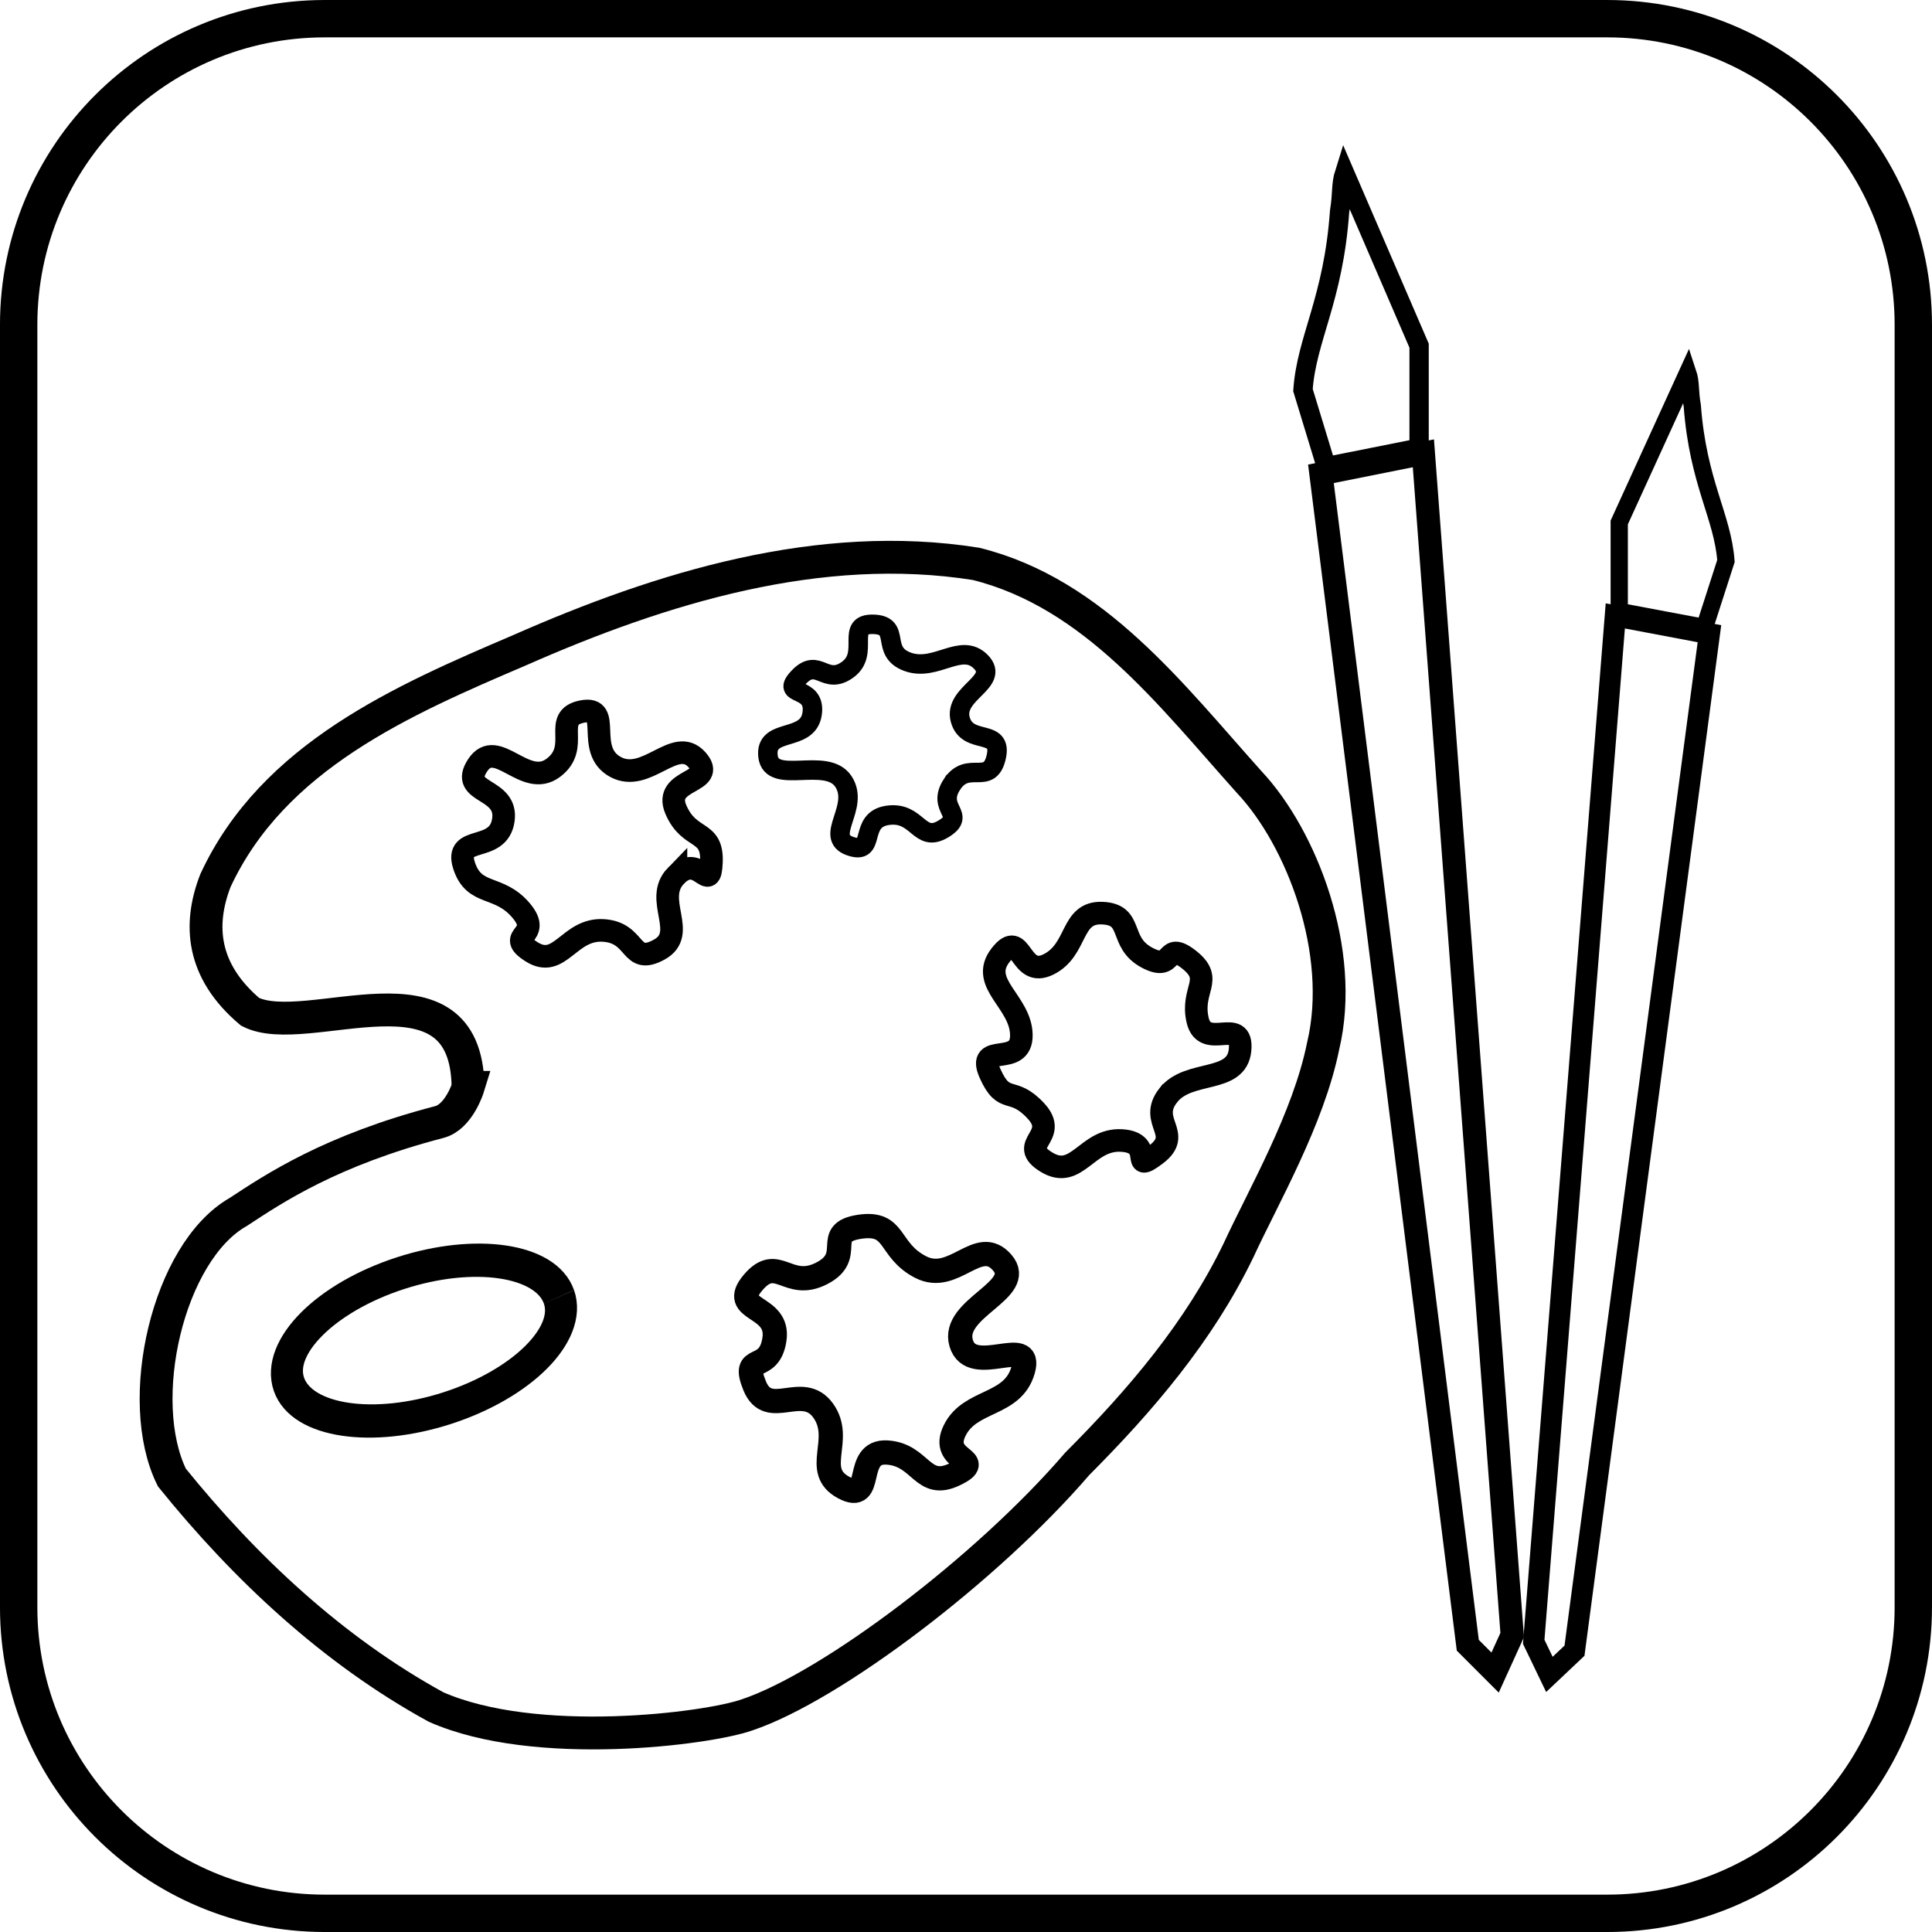
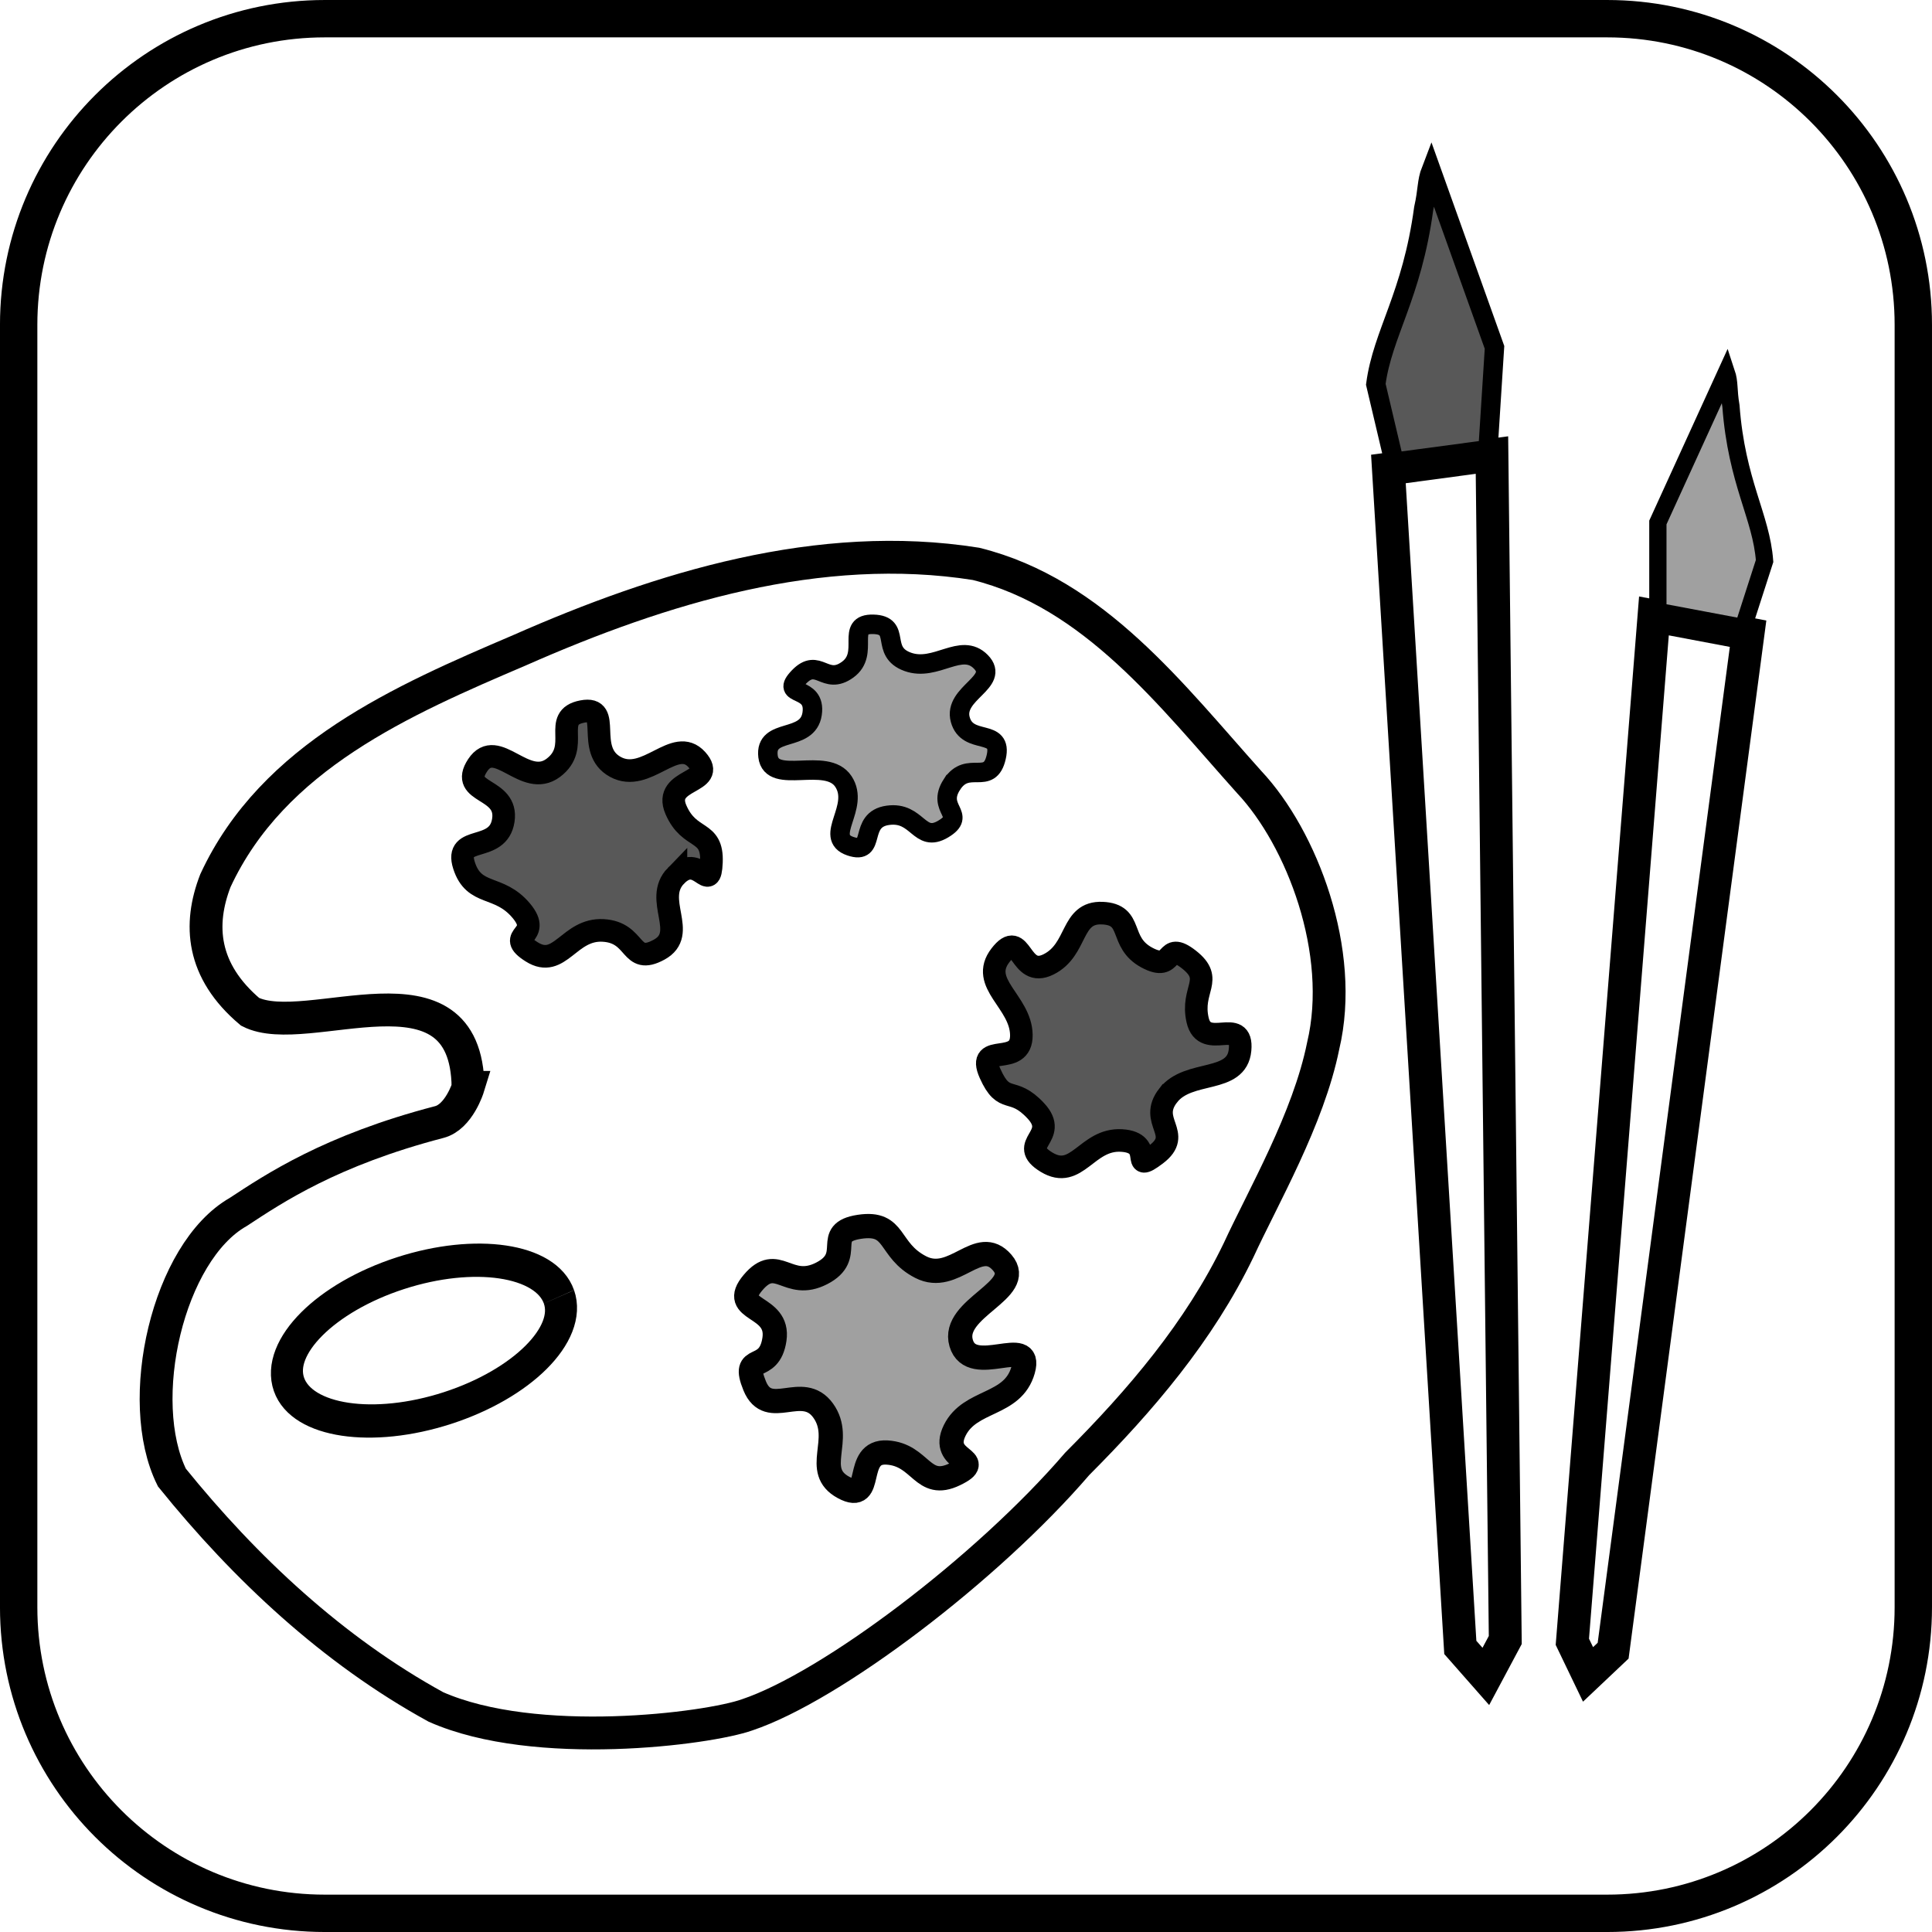
<svg xmlns="http://www.w3.org/2000/svg" width="28.222mm" height="28.222mm" viewBox="0 0 100 100" id="svg9918" version="1.1">
  <defs id="defs9920" />
  <g id="layer1" transform="translate(-41.42856,-50.93366)">
    <rect style="opacity:1;fill:none;fill-opacity:1;stroke:#000000;stroke-width:1.934;stroke-linecap:butt;stroke-miterlimit:4;stroke-dasharray:none;stroke-dashoffset:0;stroke-opacity:1" id="rect9775" width="98.066" height="98.066" x="42.395" y="51.901" ry="15.842" />
    <path style="fill:none;fill-rule:evenodd;stroke:#000000;stroke-width:1.7;stroke-linecap:butt;stroke-linejoin:miter;stroke-miterlimit:4;stroke-dasharray:none;stroke-opacity:1" d="m 65.655,107.217 c -0.074,-6.959 -8.339,-2.41 -11.281,-3.912 -2.516,-2.125 -2.675,-4.52 -1.796,-6.79 2.979,-6.43 9.708,-9.346 15.739,-11.923 7.347,-3.241 15.533,-5.756 23.627,-4.473 6.127,1.519 10.137,6.83 14.147,11.299 2.717,2.891 4.981,8.781 3.825,13.65 -0.763,3.78 -3.108,7.817 -4.379,10.575 -2.028,4.21 -5.079,7.78 -8.351,11.059 -4.677,5.442 -12.734,11.529 -17.081,12.99 -2.031,0.725 -10.954,1.874 -16.114,-0.407 -5.327,-2.923 -9.874,-7.18 -13.665,-11.873 -1.971,-3.981 -0.207,-11.678 3.432,-13.746 1.848,-1.212 4.781,-3.189 10.409,-4.656 1.019,-0.266 1.49,-1.793 1.49,-1.793 z" id="path9777" />
    <path style="opacity:1;fill:none;fill-opacity:1;stroke:#000000;stroke-width:1.69;stroke-linecap:butt;stroke-linejoin:miter;stroke-miterlimit:4;stroke-dasharray:none;stroke-dashoffset:0;stroke-opacity:1" id="path9792" d="m 46.47,133.281 a 7.338,3.713 0 0 1 -6.793,3.968 7.338,3.713 0 0 1 -7.844,-3.436 7.338,3.713 0 0 1 6.789,-3.97 7.338,3.713 0 0 1 7.847,3.434" transform="matrix(0.9617654,-0.2738747,0.192583,0.9812807,0,0)" />
-     <path style="opacity:1;fill:none;fill-opacity:1;stroke:#000000;stroke-width:1.171;stroke-linecap:butt;stroke-linejoin:miter;stroke-miterlimit:4;stroke-dasharray:none;stroke-dashoffset:0;stroke-opacity:1" id="path9794" d="m 274.302,477.234 c -1.201,1.234 0.671,2.987 -0.874,3.828 -1.545,0.841 -1.121,-0.896 -2.894,-0.997 -1.773,-0.101 -2.238,2.026 -3.695,1.111 -1.457,-0.914 0.612,-0.763 -0.55,-2.141 -1.162,-1.378 -2.43,-0.703 -2.955,-2.333 -0.524,-1.63 1.772,-0.606 2.033,-2.339 0.26,-1.733 -2.317,-1.345 -1.331,-2.844 0.986,-1.499 2.451,1.226 3.915,0.131 1.464,-1.095 -0.119,-2.601 1.501,-2.915 1.62,-0.315 0.108,1.987 1.715,2.865 1.607,0.879 3.088,-1.629 4.215,-0.378 1.127,1.252 -1.792,0.944 -1.083,2.59 0.709,1.645 1.912,0.991 1.839,2.725 -0.073,1.733 -0.635,-0.536 -1.836,0.698 z" transform="translate(-197.8866,-380.9723)" />
-     <path style="opacity:1;fill:none;fill-opacity:1;stroke:#000000;stroke-width:1.008;stroke-linecap:butt;stroke-linejoin:miter;stroke-miterlimit:4;stroke-dasharray:none;stroke-dashoffset:0;stroke-opacity:1" id="path9794-7" d="m 235.729,412.202 c -0.83,1.29 0.813,1.55 -0.447,2.304 -1.26,0.754 -1.308,-0.925 -2.868,-0.708 -1.56,0.217 -0.549,2.075 -1.946,1.595 -1.396,-0.48 0.521,-2.016 -0.353,-3.345 -0.874,-1.329 -3.721,0.222 -3.903,-1.303 -0.182,-1.525 2.06,-0.692 2.283,-2.202 0.223,-1.509 -1.698,-0.846 -0.688,-1.899 1.011,-1.053 1.351,0.465 2.526,-0.385 1.174,-0.85 -0.153,-2.391 1.333,-2.348 1.486,0.043 0.311,1.411 1.775,1.942 1.464,0.531 2.771,-1.044 3.79,0.002 1.018,1.046 -1.441,1.608 -1.069,2.983 0.372,1.375 2.21,0.41 1.862,1.941 -0.348,1.531 -1.464,0.133 -2.294,1.423 z" transform="translate(-145.031,-320.6632)" />
-     <path style="opacity:1;fill:none;fill-opacity:1;stroke:#000000;stroke-width:1.169;stroke-linecap:butt;stroke-linejoin:miter;stroke-miterlimit:4;stroke-dasharray:none;stroke-dashoffset:0;stroke-opacity:1" id="path9794-7-9" d="m 272.698,477.161 c -1.062,1.363 0.802,1.975 -0.625,3.056 -1.428,1.081 0.016,-0.614 -1.789,-0.72 -1.805,-0.106 -2.307,2.078 -3.882,1.122 -1.575,-0.956 0.691,-1.308 -0.549,-2.651 -1.24,-1.342 -1.626,-0.264 -2.374,-1.939 -0.749,-1.675 1.644,-0.273 1.619,-1.997 -0.025,-1.724 -2.207,-2.666 -1.082,-4.123 1.125,-1.458 0.953,1.239 2.49,0.471 1.537,-0.768 1.119,-2.722 2.779,-2.652 1.661,0.069 0.817,1.497 2.305,2.299 1.488,0.802 0.858,-0.938 2.187,0.107 1.329,1.045 0.075,1.531 0.445,3.135 0.371,1.604 2.361,-0.231 2.196,1.538 -0.165,1.769 -2.658,0.991 -3.719,2.354 z" transform="translate(-170.8039,-369.531)" />
-     <path style="opacity:1;fill:none;fill-opacity:1;stroke:#000000;stroke-width:1.255;stroke-linecap:butt;stroke-linejoin:miter;stroke-miterlimit:4;stroke-dasharray:none;stroke-dashoffset:0;stroke-opacity:1" id="path9794-7-9-6" d="m 292.97,513.237 c -0.8,1.627 1.715,1.439 0.015,2.264 -1.7,0.825 -1.741,-1.015 -3.514,-1.123 -1.772,-0.108 -0.605,2.695 -2.248,1.811 -1.643,-0.884 0.018,-2.481 -1.059,-3.98 -1.077,-1.499 -2.823,0.484 -3.545,-1.281 -0.722,-1.765 0.75,-0.586 1.022,-2.41 0.272,-1.824 -2.385,-1.418 -1.113,-2.93 1.272,-1.512 1.799,0.422 3.559,-0.483 1.76,-0.905 0.01,-2.115 1.952,-2.41 1.942,-0.295 1.444,1.2 3.176,2.087 1.731,0.886 2.986,-1.662 4.217,-0.233 1.231,1.429 -2.659,2.341 -2.126,4.164 0.533,1.823 3.736,-0.481 3.204,1.399 -0.532,1.88 -2.74,1.497 -3.54,3.125 z" transform="translate(-202.1277,-388.262)" />
-     <path style="fill:none;fill-rule:evenodd;stroke:#000000;stroke-width:1.2;stroke-linecap:butt;stroke-linejoin:miter;stroke-miterlimit:4;stroke-dasharray:none;stroke-opacity:1" d="m 119.699,135.562 -4.596,-61.165 -5.303,1.061 7.601,60.634 1.414,1.414 z" id="path9841" />
-     <path style="fill:none;fill-rule:evenodd;stroke:#000000;stroke-width:1px;stroke-linecap:butt;stroke-linejoin:miter;stroke-opacity:1" d="m 110.077,75.086 -1.207,-3.962 c 0.184,-2.661 1.572,-4.673 1.895,-9.238 0.157,-0.98 0.06,-1.382 0.257,-2.006 l 3.859,8.946 0,5.303 z" id="path9865" />
-     <path id="path9895" d="m 120.813,135.913 4.223,-53.1 4.873,0.921 -6.985,52.639 -1.299,1.228 z" style="fill:none;fill-rule:evenodd;stroke:#000000;stroke-width:1.093;stroke-linecap:butt;stroke-linejoin:miter;stroke-miterlimit:4;stroke-dasharray:none;stroke-opacity:1" />
-     <path id="path9897" d="m 129.654,83.412 1.109,-3.44 c -0.169,-2.31 -1.444,-4.057 -1.741,-8.02 -0.145,-0.851 -0.055,-1.2 -0.236,-1.742 l -3.546,7.767 0,4.604 z" style="fill:none;fill-rule:evenodd;stroke:#000000;stroke-width:0.893px;stroke-linecap:butt;stroke-linejoin:miter;stroke-opacity:1" />
+     <path style="opacity:1;fill:#585858;fill-opacity:1;stroke:#000000;stroke-width:1.171;stroke-linecap:butt;stroke-linejoin:miter;stroke-miterlimit:4;stroke-dasharray:none;stroke-dashoffset:0;stroke-opacity:1" id="path9794" d="m 274.302,477.234 c -1.201,1.234 0.671,2.987 -0.874,3.828 -1.545,0.841 -1.121,-0.896 -2.894,-0.997 -1.773,-0.101 -2.238,2.026 -3.695,1.111 -1.457,-0.914 0.612,-0.763 -0.55,-2.141 -1.162,-1.378 -2.43,-0.703 -2.955,-2.333 -0.524,-1.63 1.772,-0.606 2.033,-2.339 0.26,-1.733 -2.317,-1.345 -1.331,-2.844 0.986,-1.499 2.451,1.226 3.915,0.131 1.464,-1.095 -0.119,-2.601 1.501,-2.915 1.62,-0.315 0.108,1.987 1.715,2.865 1.607,0.879 3.088,-1.629 4.215,-0.378 1.127,1.252 -1.792,0.944 -1.083,2.59 0.709,1.645 1.912,0.991 1.839,2.725 -0.073,1.733 -0.635,-0.536 -1.836,0.698 z" transform="translate(-197.8866,-380.9723)" />
+     <path style="opacity:1;fill:#a0a0a0;fill-opacity:1;stroke:#000000;stroke-width:1.008;stroke-linecap:butt;stroke-linejoin:miter;stroke-miterlimit:4;stroke-dasharray:none;stroke-dashoffset:0;stroke-opacity:1" id="path9794-7" d="m 235.729,412.202 c -0.83,1.29 0.813,1.55 -0.447,2.304 -1.26,0.754 -1.308,-0.925 -2.868,-0.708 -1.56,0.217 -0.549,2.075 -1.946,1.595 -1.396,-0.48 0.521,-2.016 -0.353,-3.345 -0.874,-1.329 -3.721,0.222 -3.903,-1.303 -0.182,-1.525 2.06,-0.692 2.283,-2.202 0.223,-1.509 -1.698,-0.846 -0.688,-1.899 1.011,-1.053 1.351,0.465 2.526,-0.385 1.174,-0.85 -0.153,-2.391 1.333,-2.348 1.486,0.043 0.311,1.411 1.775,1.942 1.464,0.531 2.771,-1.044 3.79,0.002 1.018,1.046 -1.441,1.608 -1.069,2.983 0.372,1.375 2.21,0.41 1.862,1.941 -0.348,1.531 -1.464,0.133 -2.294,1.423 z" transform="translate(-145.031,-320.6632)" />
+     <path style="opacity:1;fill:#585858;fill-opacity:1;stroke:#000000;stroke-width:1.169;stroke-linecap:butt;stroke-linejoin:miter;stroke-miterlimit:4;stroke-dasharray:none;stroke-dashoffset:0;stroke-opacity:1" id="path9794-7-9" d="m 272.698,477.161 c -1.062,1.363 0.802,1.975 -0.625,3.056 -1.428,1.081 0.016,-0.614 -1.789,-0.72 -1.805,-0.106 -2.307,2.078 -3.882,1.122 -1.575,-0.956 0.691,-1.308 -0.549,-2.651 -1.24,-1.342 -1.626,-0.264 -2.374,-1.939 -0.749,-1.675 1.644,-0.273 1.619,-1.997 -0.025,-1.724 -2.207,-2.666 -1.082,-4.123 1.125,-1.458 0.953,1.239 2.49,0.471 1.537,-0.768 1.119,-2.722 2.779,-2.652 1.661,0.069 0.817,1.497 2.305,2.299 1.488,0.802 0.858,-0.938 2.187,0.107 1.329,1.045 0.075,1.531 0.445,3.135 0.371,1.604 2.361,-0.231 2.196,1.538 -0.165,1.769 -2.658,0.991 -3.719,2.354 z" transform="translate(-170.8039,-369.531)" />
+     <path style="opacity:1;fill:#a0a0a0;fill-opacity:1;stroke:#000000;stroke-width:1.255;stroke-linecap:butt;stroke-linejoin:miter;stroke-miterlimit:4;stroke-dasharray:none;stroke-dashoffset:0;stroke-opacity:1" id="path9794-7-9-6" d="m 292.97,513.237 c -0.8,1.627 1.715,1.439 0.015,2.264 -1.7,0.825 -1.741,-1.015 -3.514,-1.123 -1.772,-0.108 -0.605,2.695 -2.248,1.811 -1.643,-0.884 0.018,-2.481 -1.059,-3.98 -1.077,-1.499 -2.823,0.484 -3.545,-1.281 -0.722,-1.765 0.75,-0.586 1.022,-2.41 0.272,-1.824 -2.385,-1.418 -1.113,-2.93 1.272,-1.512 1.799,0.422 3.559,-0.483 1.76,-0.905 0.01,-2.115 1.952,-2.41 1.942,-0.295 1.444,1.2 3.176,2.087 1.731,0.886 2.986,-1.662 4.217,-0.233 1.231,1.429 -2.659,2.341 -2.126,4.164 0.533,1.823 3.736,-0.481 3.204,1.399 -0.532,1.88 -2.74,1.497 -3.54,3.125 z" transform="translate(-202.1277,-388.262)" />
+     <path style="fill:none;fill-rule:evenodd;stroke:#000000;stroke-width:1.7;stroke-linecap:butt;stroke-linejoin:miter;stroke-miterlimit:4;stroke-dasharray:none;stroke-opacity:1" d="m 119.341,135.82 -0.689,-61.333 -5.36,0.721 3.722,60.996 1.321,1.501 z" id="path9841" />
+     <path style="fill:#585858;fill-opacity:1;fill-rule:evenodd;stroke:#000000;stroke-width:1px;stroke-linecap:butt;stroke-linejoin:miter;stroke-opacity:1" d="m 113.592,74.855 -0.952,-4.031 c 0.353,-2.644 1.867,-4.563 2.479,-9.099 0.219,-0.968 0.148,-1.375 0.384,-1.986 l 3.281,9.174 -0.338,5.293 z" id="path9865" />
+     <path id="path9895" d="m 122.813,135.913 4.223,-53.1 4.873,0.921 -6.985,52.639 -1.299,1.228 z" style="fill:none;fill-rule:evenodd;stroke:#000000;stroke-width:1.693;stroke-linecap:butt;stroke-linejoin:miter;stroke-miterlimit:4;stroke-dasharray:none;stroke-opacity:1" />
+     <path id="path9897" d="m 131.654,83.412 1.109,-3.44 c -0.169,-2.31 -1.444,-4.057 -1.741,-8.02 -0.145,-0.851 -0.055,-1.2 -0.236,-1.742 l -3.546,7.767 0,4.604 z" style="fill:#a0a0a0;fill-opacity:1;fill-rule:evenodd;stroke:#000000;stroke-width:0.893px;stroke-linecap:butt;stroke-linejoin:miter;stroke-opacity:1" />
  </g>
</svg>
